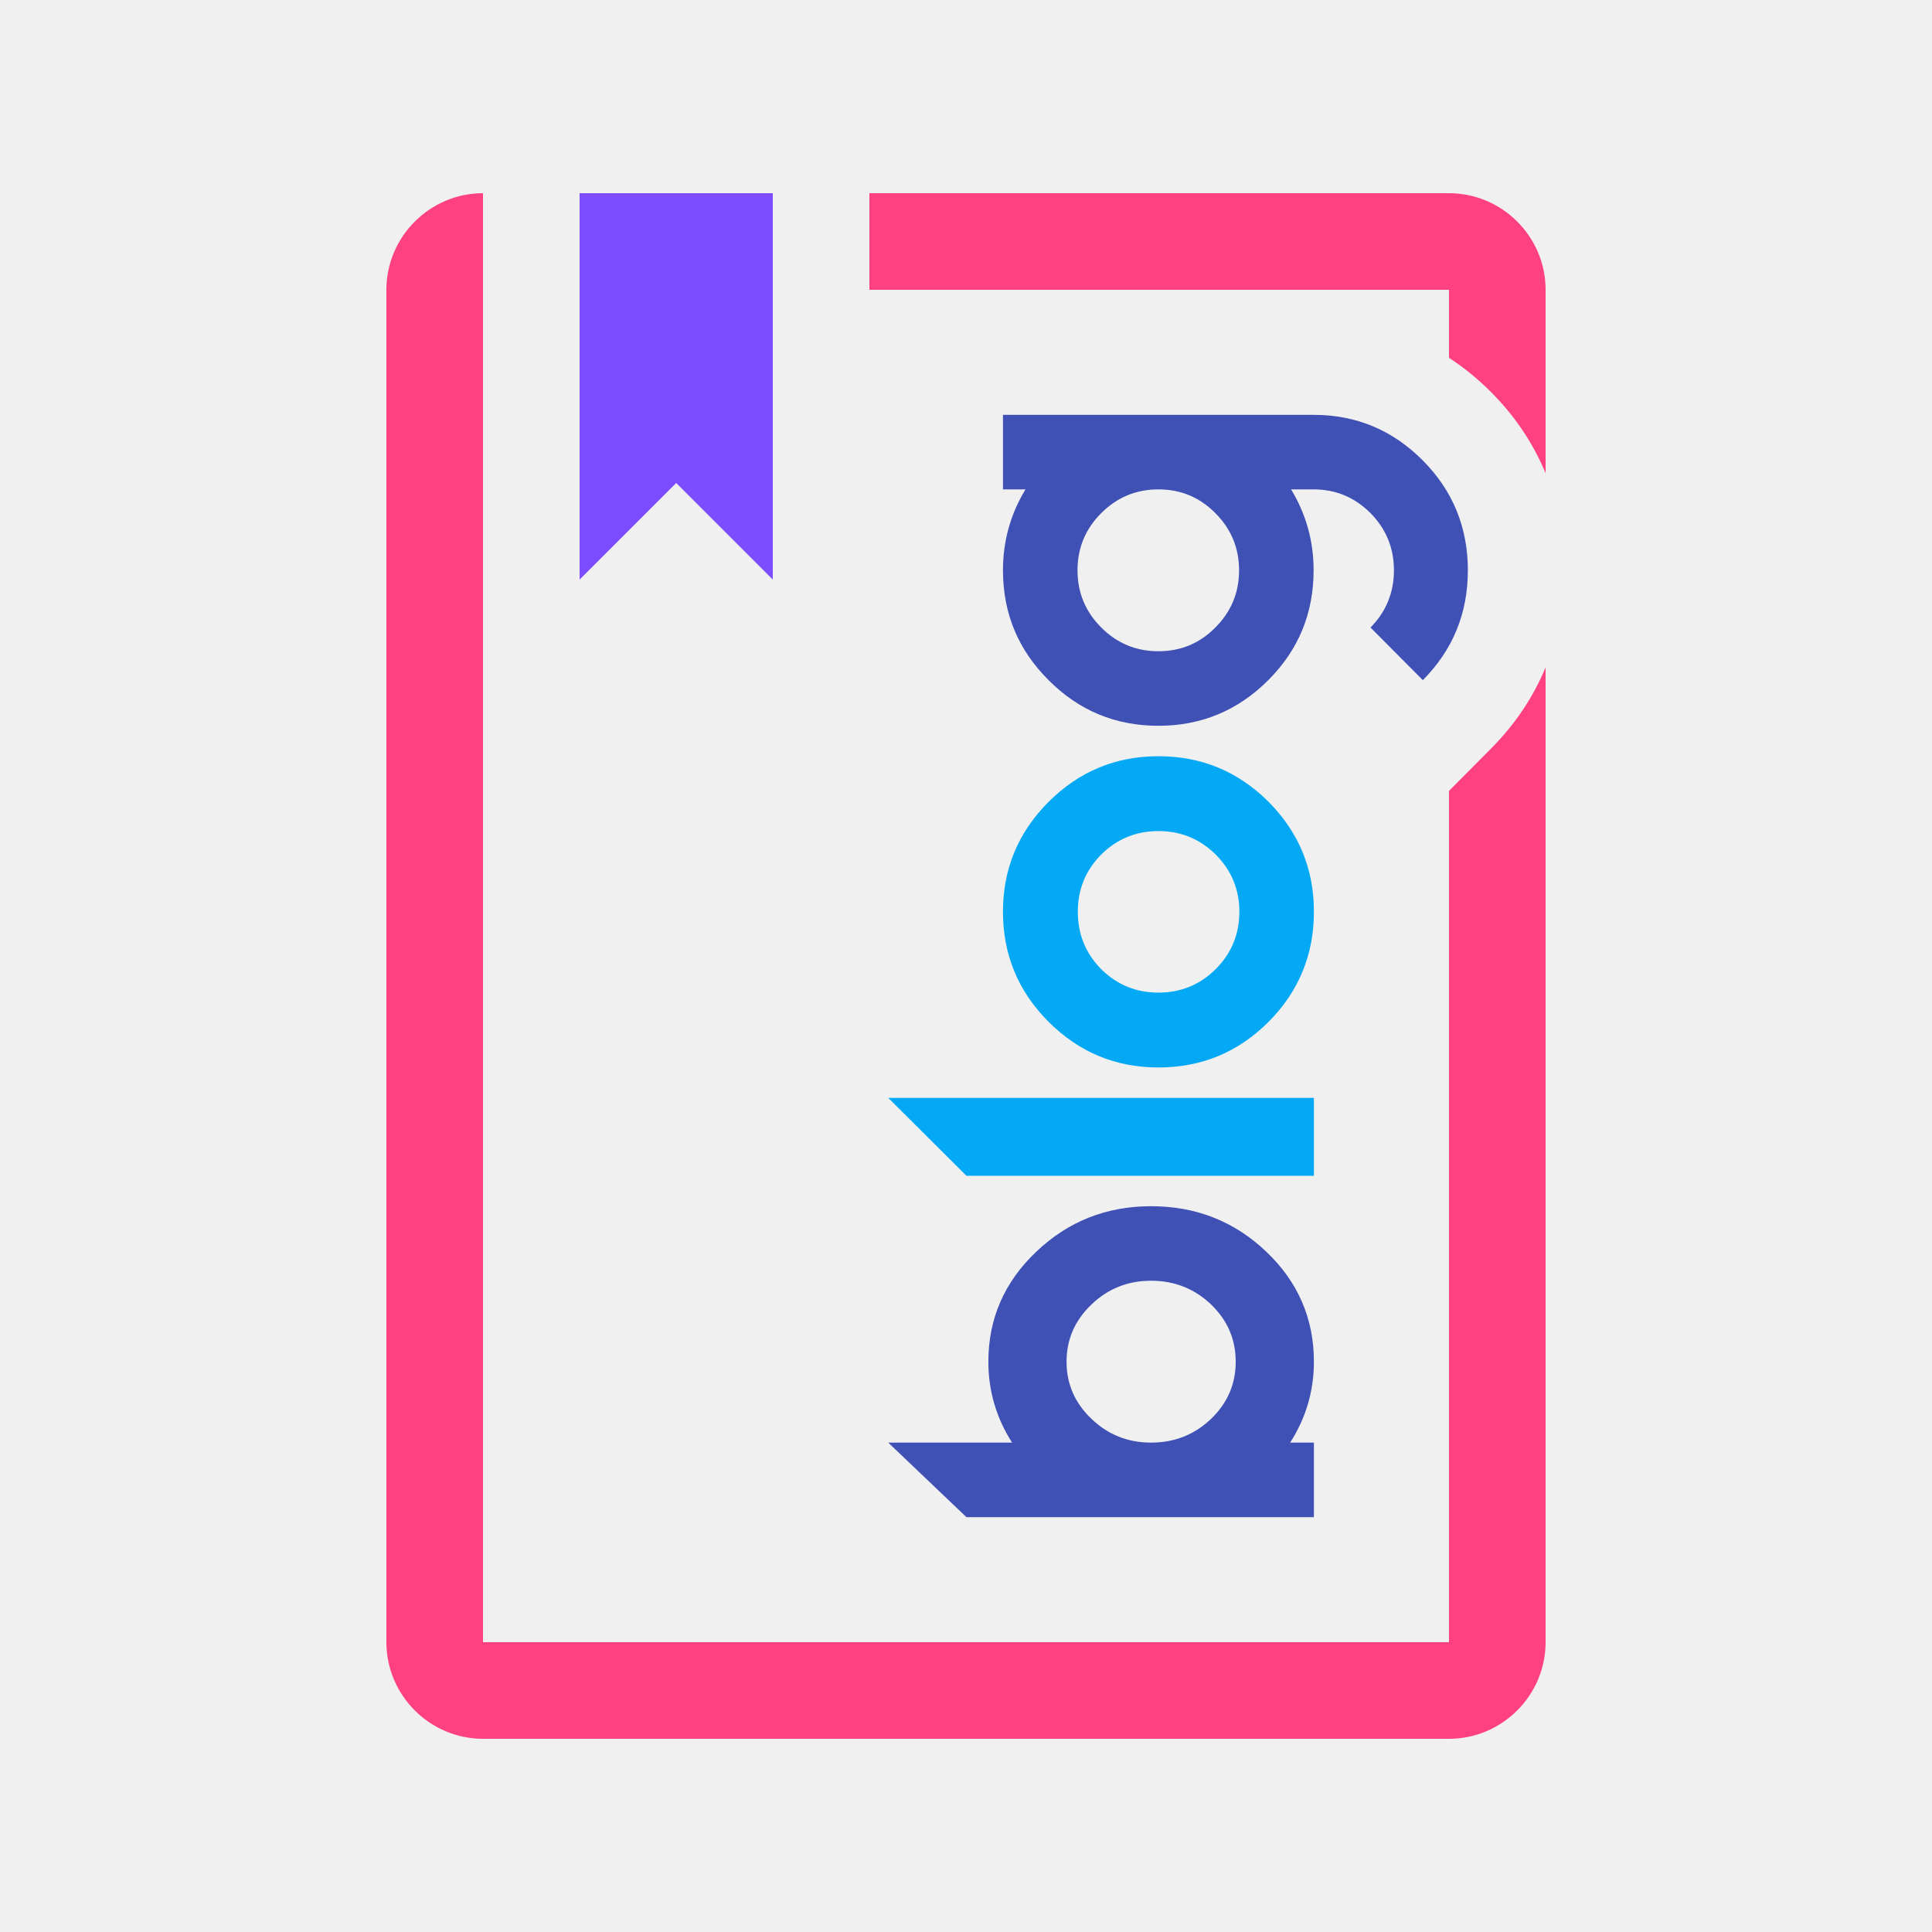
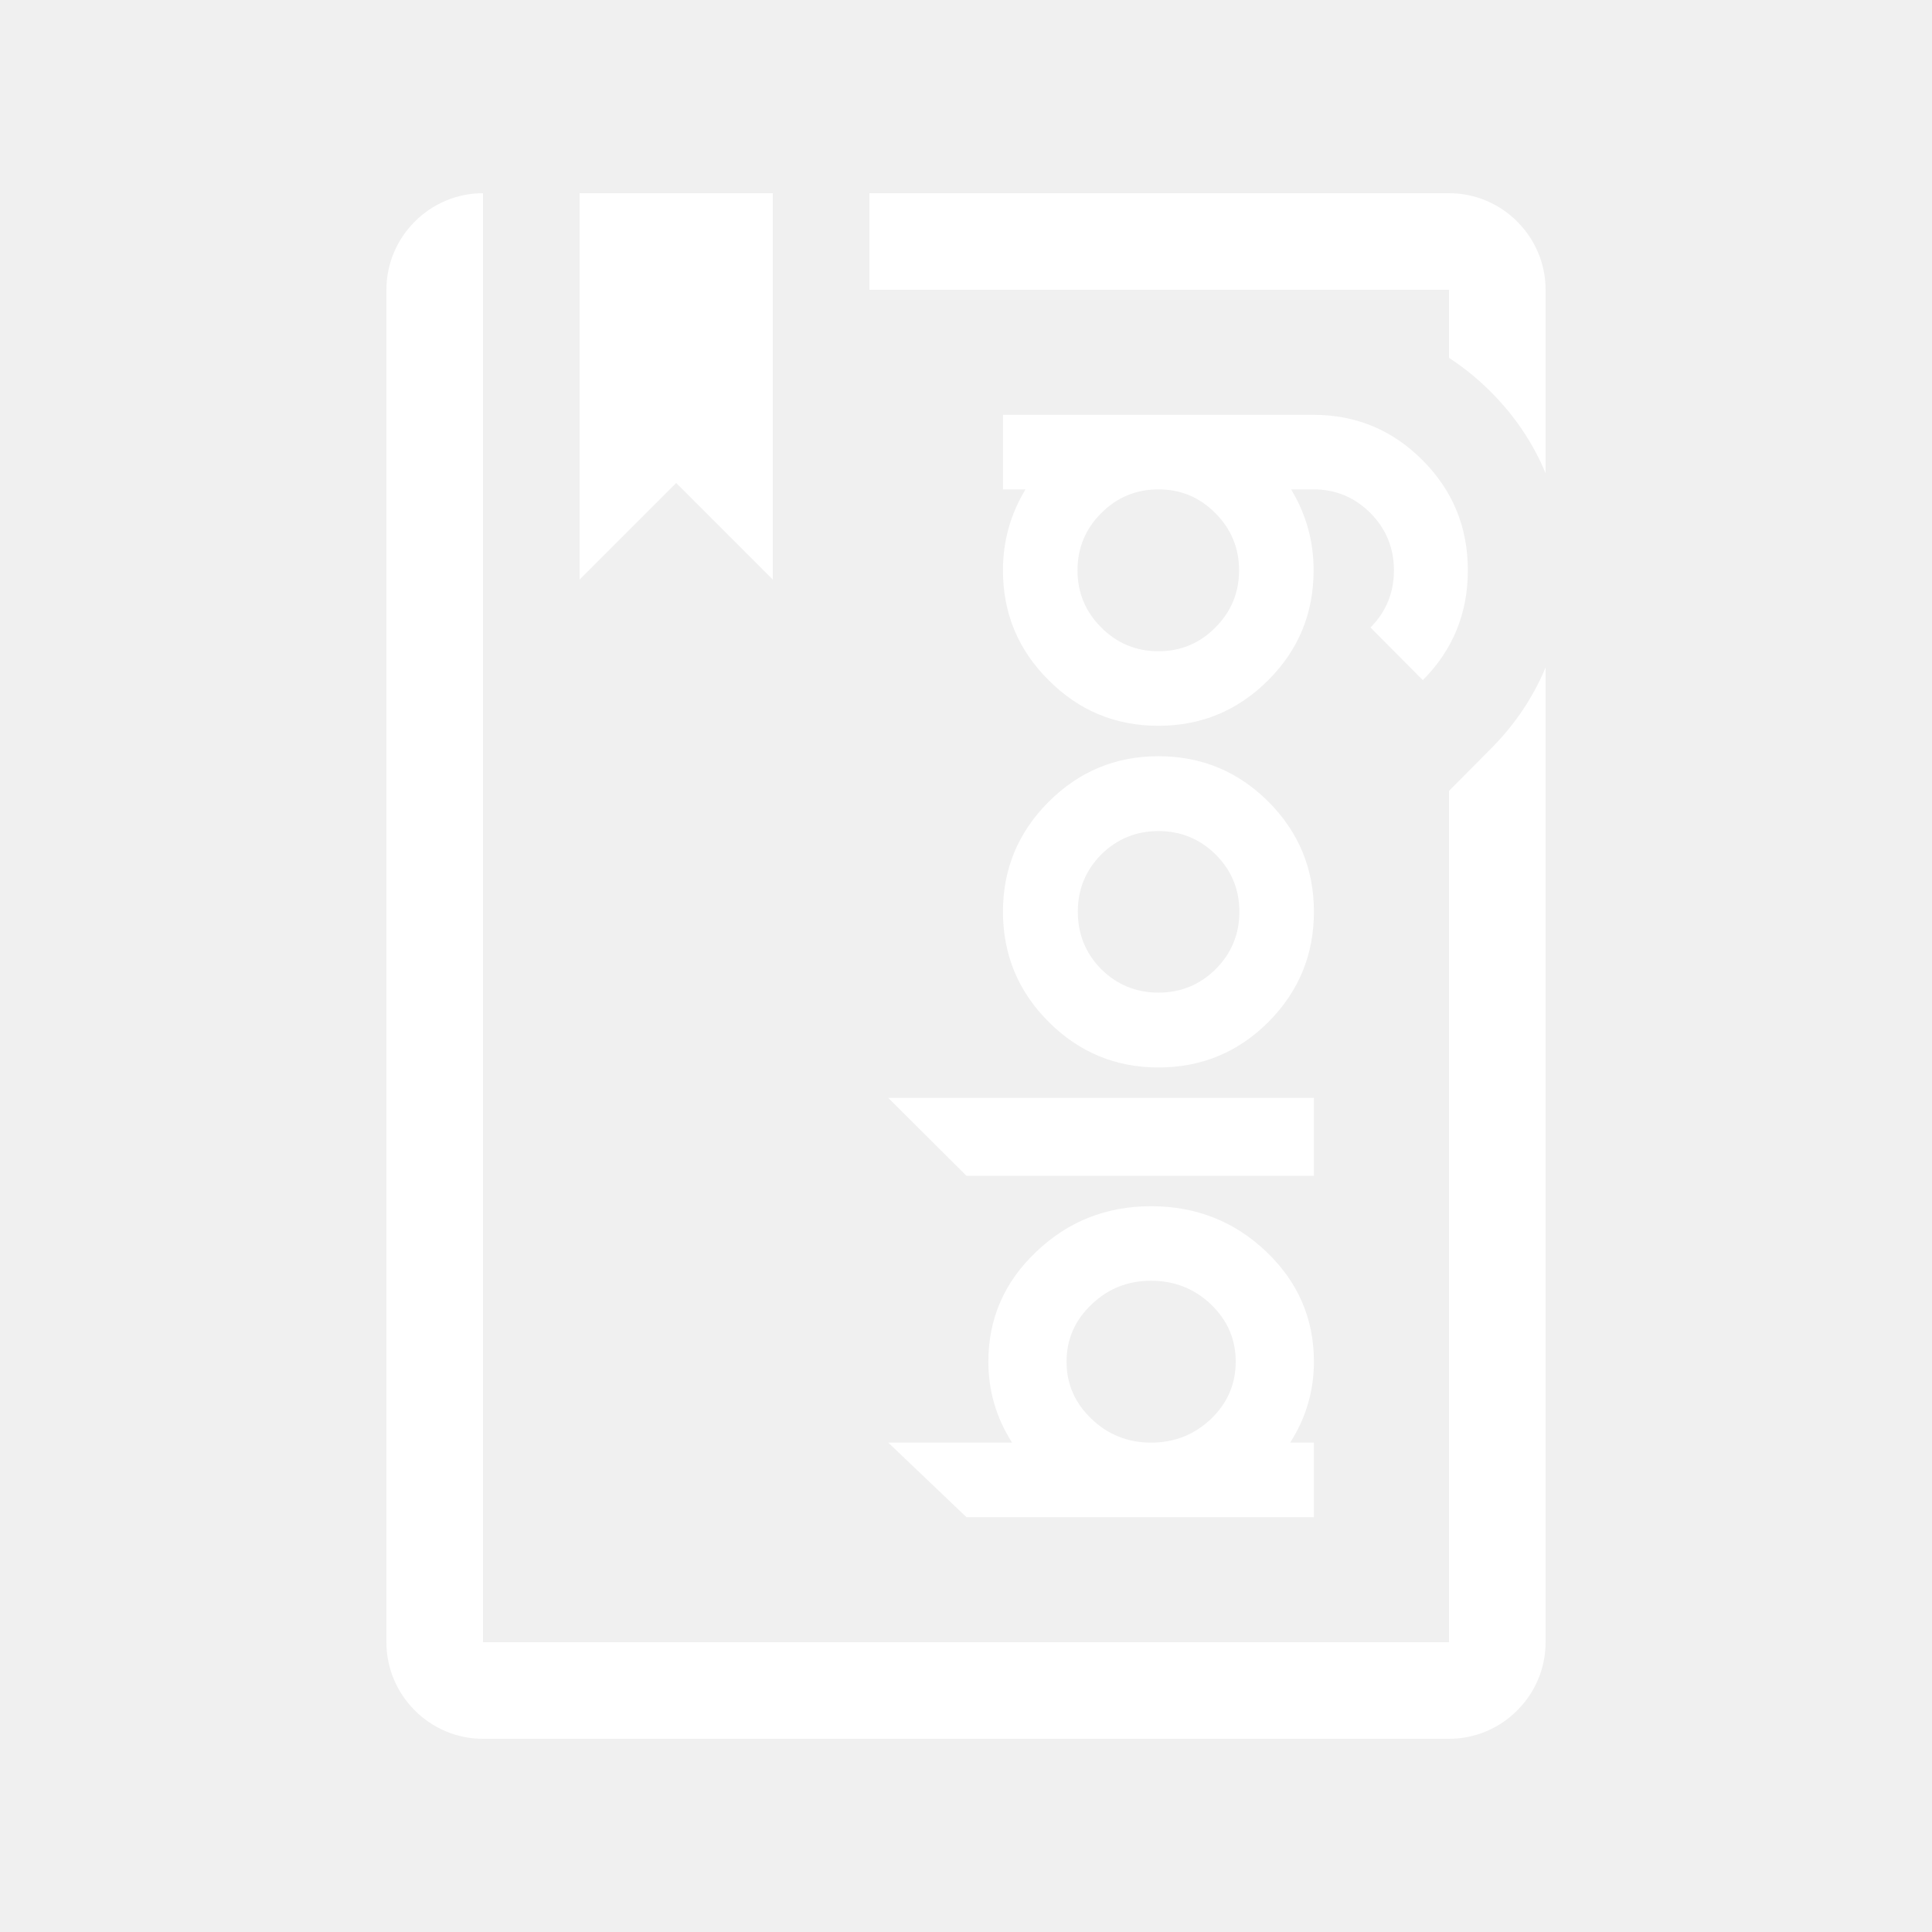
<svg xmlns="http://www.w3.org/2000/svg" version="1.1" x="0px" y="0px" viewBox="0 0 2000 2000" style="enable-background:new 0 0 2000 2000;" xml:space="preserve">
  <style type="text/css">
- 	.st0{fill:#FF4081;}
- 	.st1{fill:#3F51B5;}
- 	.st2{fill:#03A9F4;}
- 	.st3{fill:#7C4DFF;}
+ 	.st0{fill:#FFFFFF;}
+ 	.st1{fill:#FFFFFF;}
+ 	.st2{fill:#FFFFFF;}
+ 	.st3{fill:#FFFFFF;}
</style>
  <g id="Guideline">
</g>
  <g id="레이어_6">
    <g>
      <path class="st0" d="M1500,200H900v100h599.82c0.06,0.05,0.13,0.12,0.18,0.18v70.23c15.55,10.13,30.22,22.08,43.86,35.8    c24.59,24.76,43.42,52.94,56.14,83.69V300C1600,245,1555,200,1500,200z" />
      <path class="st0" d="M1500,818.73l0,881.09c-0.05,0.06-0.12,0.13-0.18,0.18l-999.64,0c-0.06-0.05-0.13-0.12-0.18-0.18L500,350h0    V200c-55,0-100,45-100,100v1400c0,55,45,100,100,100h1000c55,0,100-45,100-100V690.89c-12.73,30.74-31.55,58.92-56.14,83.68    L1500,818.73z" />
    </g>
    <g>
      <path class="st1" d="M1023.15,1409.61c0-44.51,16.49-82.41,49.45-113.7c32.97-31.5,72.65-47.24,119.05-47.24    c46.61,0,86.41,15.75,119.37,47.24c32.76,31.29,49.13,69.19,49.13,113.7c0,30.24-8.19,58.16-24.57,83.78h24.57v77.17h-359.69    l-80.95-77.17h128.19C1031.34,1467.77,1023.15,1439.84,1023.15,1409.61z M1253.7,1350.39c-17.21-16.38-37.9-24.57-62.05-24.57    c-24.14,0-44.72,8.19-61.73,24.57c-17.21,16.38-25.83,36.12-25.83,59.21c0,23.1,8.61,42.83,25.83,59.21    c17.01,16.38,37.59,24.57,61.73,24.57c24.15,0,44.83-8.19,62.05-24.57c17.01-16.38,25.51-36.11,25.51-59.21    C1279.21,1386.51,1270.71,1366.77,1253.7,1350.39z" />
      <path class="st2" d="M1360.16,1136.54v80.63h-359.69l-80.95-80.63H1360.16z" />
      <path class="st2" d="M1360.16,943.78c0,44.52-15.64,82.52-46.93,114.02c-31.5,31.5-69.5,47.24-114.02,47.24    c-44.3,0-82.21-15.75-113.7-47.24c-31.5-31.5-47.24-69.5-47.24-114.02c0-44.3,15.75-82.21,47.24-113.7    c31.5-31.5,69.4-47.24,113.7-47.24c44.52,0,82.52,15.75,114.02,47.24C1344.52,861.57,1360.16,899.48,1360.16,943.78z     M1115.75,943.78c0,23.31,8.09,43.15,24.25,59.53c16.38,16.17,36.12,24.25,59.21,24.25c23.1,0,42.84-8.08,59.21-24.25    c16.38-16.38,24.57-36.22,24.57-59.53c0-23.1-8.19-42.83-24.57-59.21c-16.38-16.17-36.11-24.25-59.21-24.25    c-23.1,0-42.84,8.09-59.21,24.25C1123.83,900.95,1115.75,920.68,1115.75,943.78z" />
      <path class="st1" d="M1038.27,429.45h321.57c44.09,0,81.78,15.75,113.07,47.24c31.07,31.29,46.61,69.19,46.61,113.7    c0,44.52-15.54,82.42-46.61,113.7l-54.17-54.49c16.17-16.38,24.25-36.11,24.25-59.21c0-23.1-8.09-42.83-24.25-59.21    c-16.38-16.38-36.01-24.57-58.9-24.57h-23.31c15.54,25.62,23.31,53.54,23.31,83.78c0,44.52-15.64,82.42-46.93,113.7    c-31.5,31.5-69.39,47.24-113.7,47.24c-44.51,0-82.41-15.75-113.7-47.24c-31.5-31.28-47.24-69.18-47.24-113.7    c0-30.24,7.77-58.16,23.31-83.78h-23.31V429.45z M1282.68,590.39c0-23.1-8.19-42.83-24.57-59.21    c-16.17-16.38-35.8-24.57-58.9-24.57c-23.1,0-42.84,8.19-59.21,24.57c-16.38,16.38-24.57,36.12-24.57,59.21    c0,23.1,8.19,42.83,24.57,59.21c16.38,16.38,36.12,24.57,59.21,24.57c23.1,0,42.73-8.19,58.9-24.57    C1274.49,633.23,1282.68,613.49,1282.68,590.39z" />
    </g>
    <g id="레이어_7">
      <polygon class="st3" points="600,200 600,600 700,500 800,600 800,200   " />
    </g>
  </g>
</svg>
